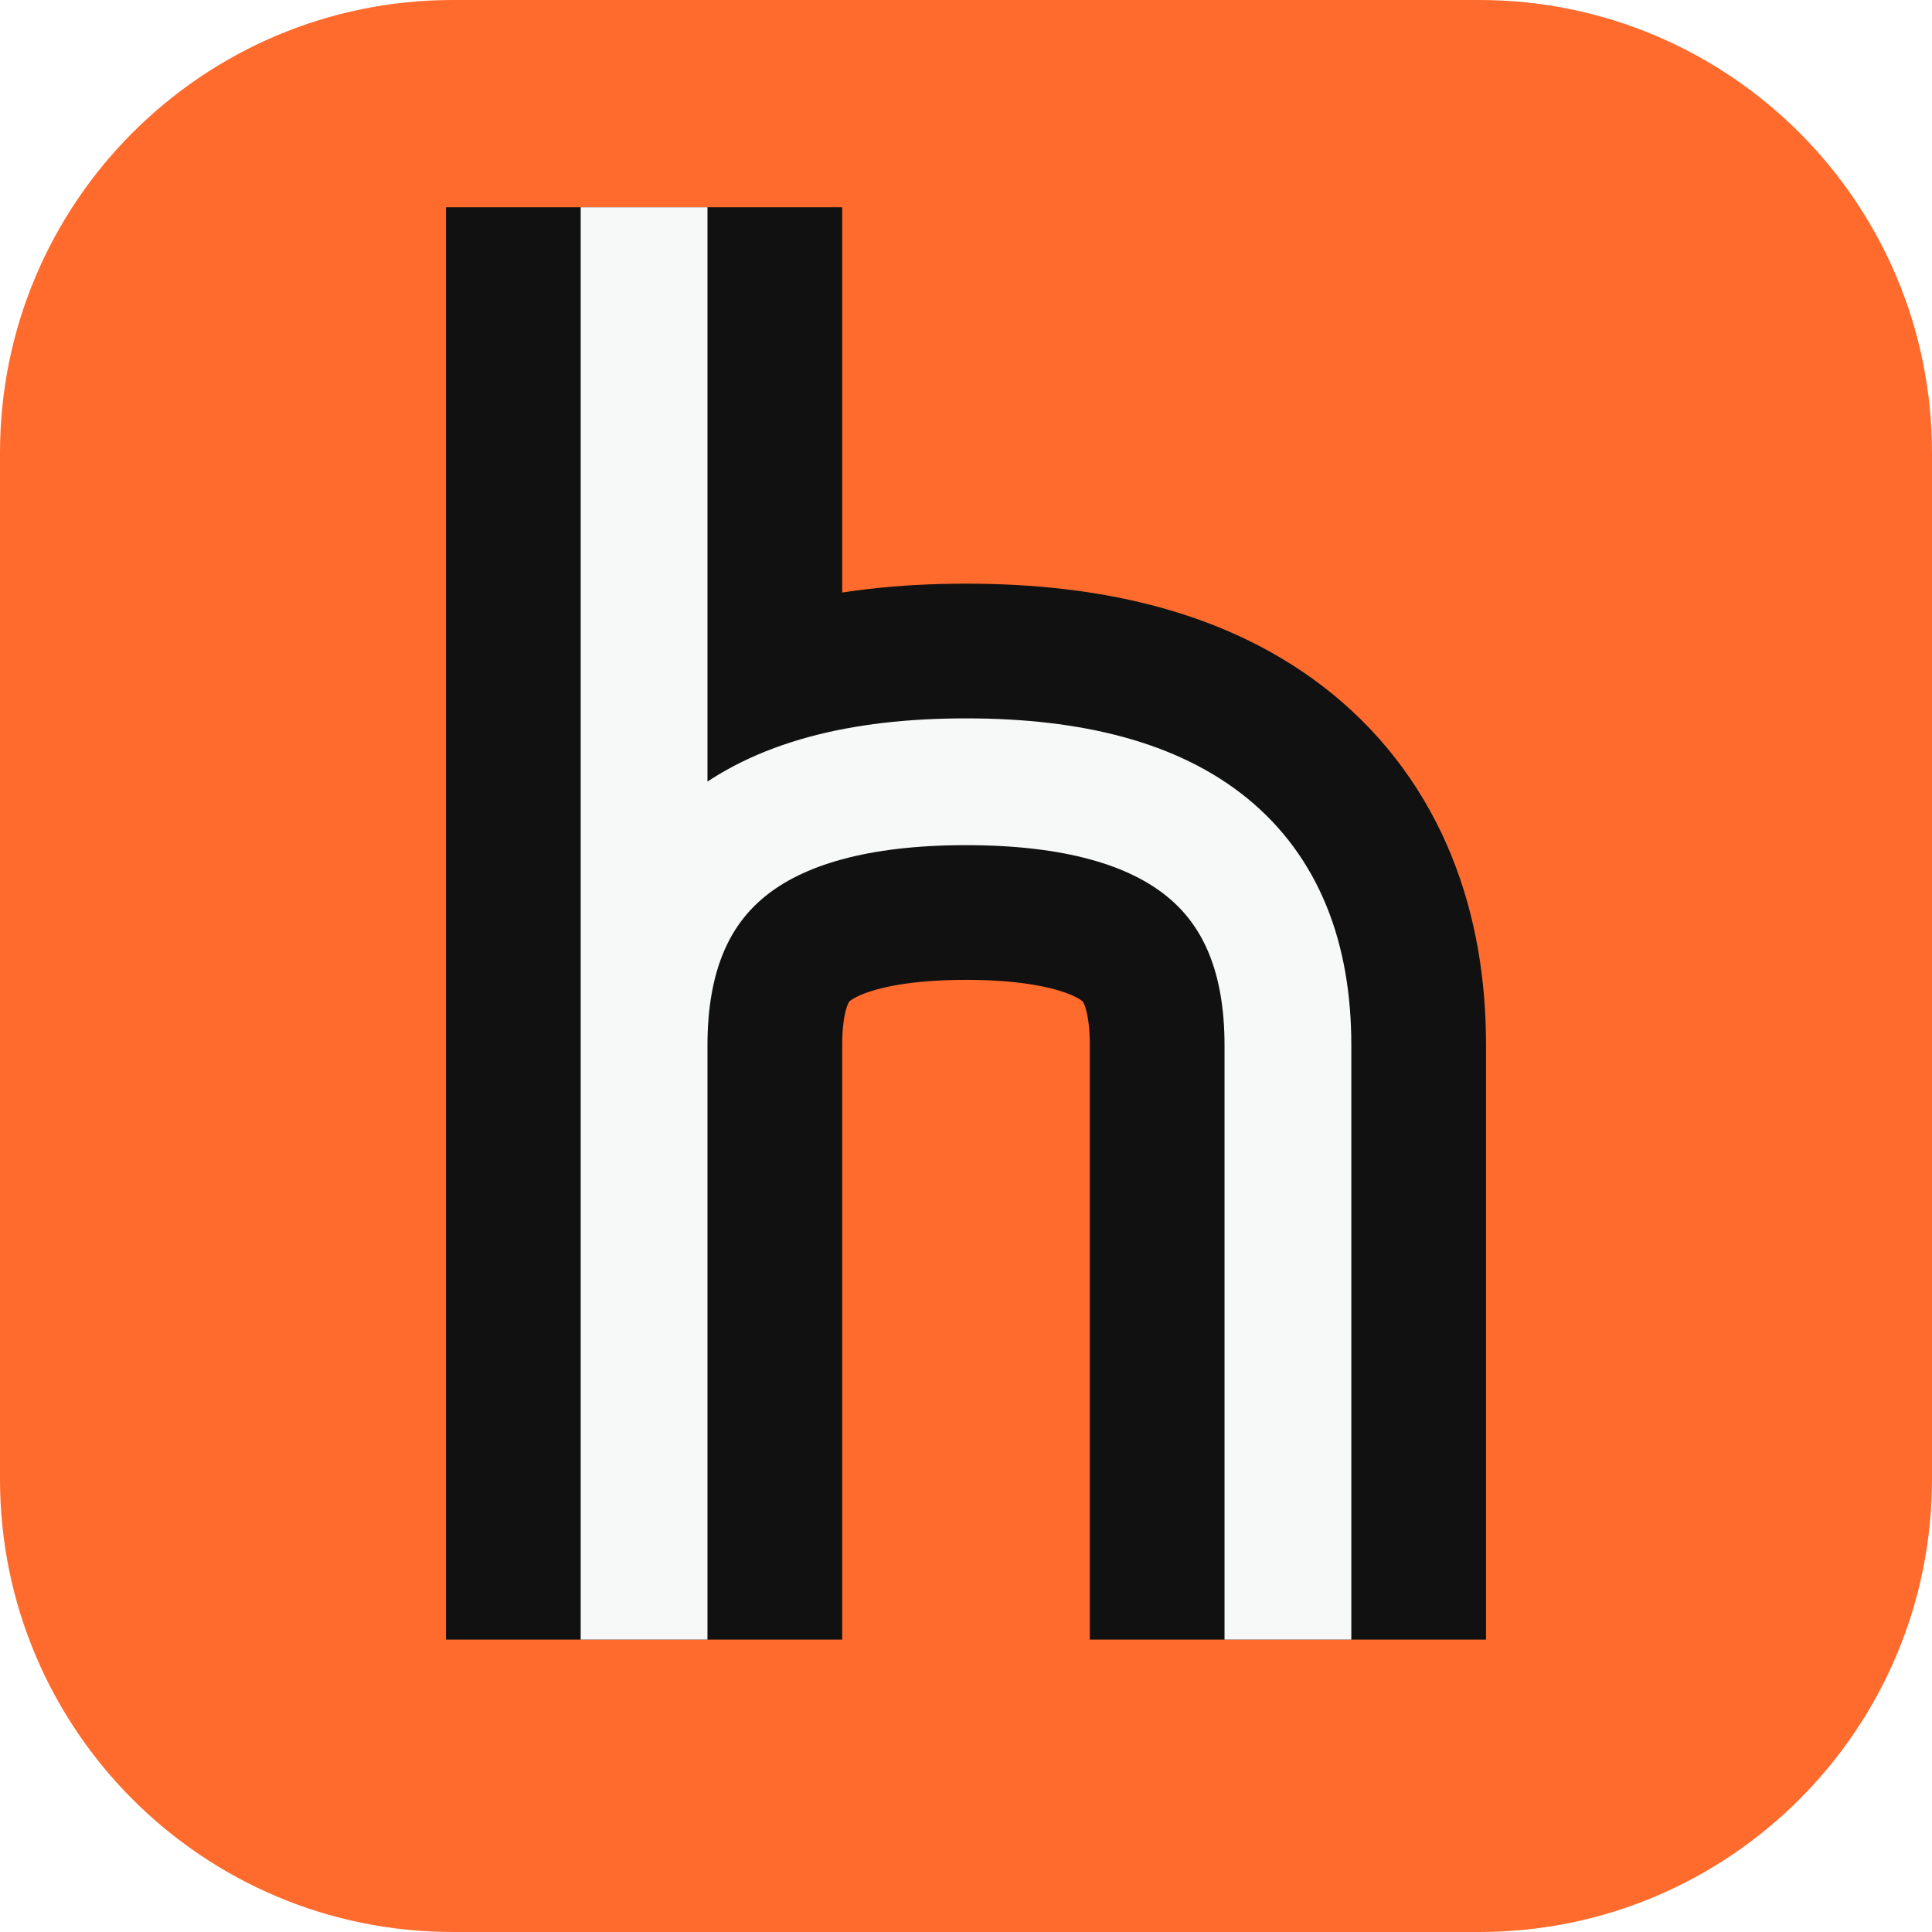
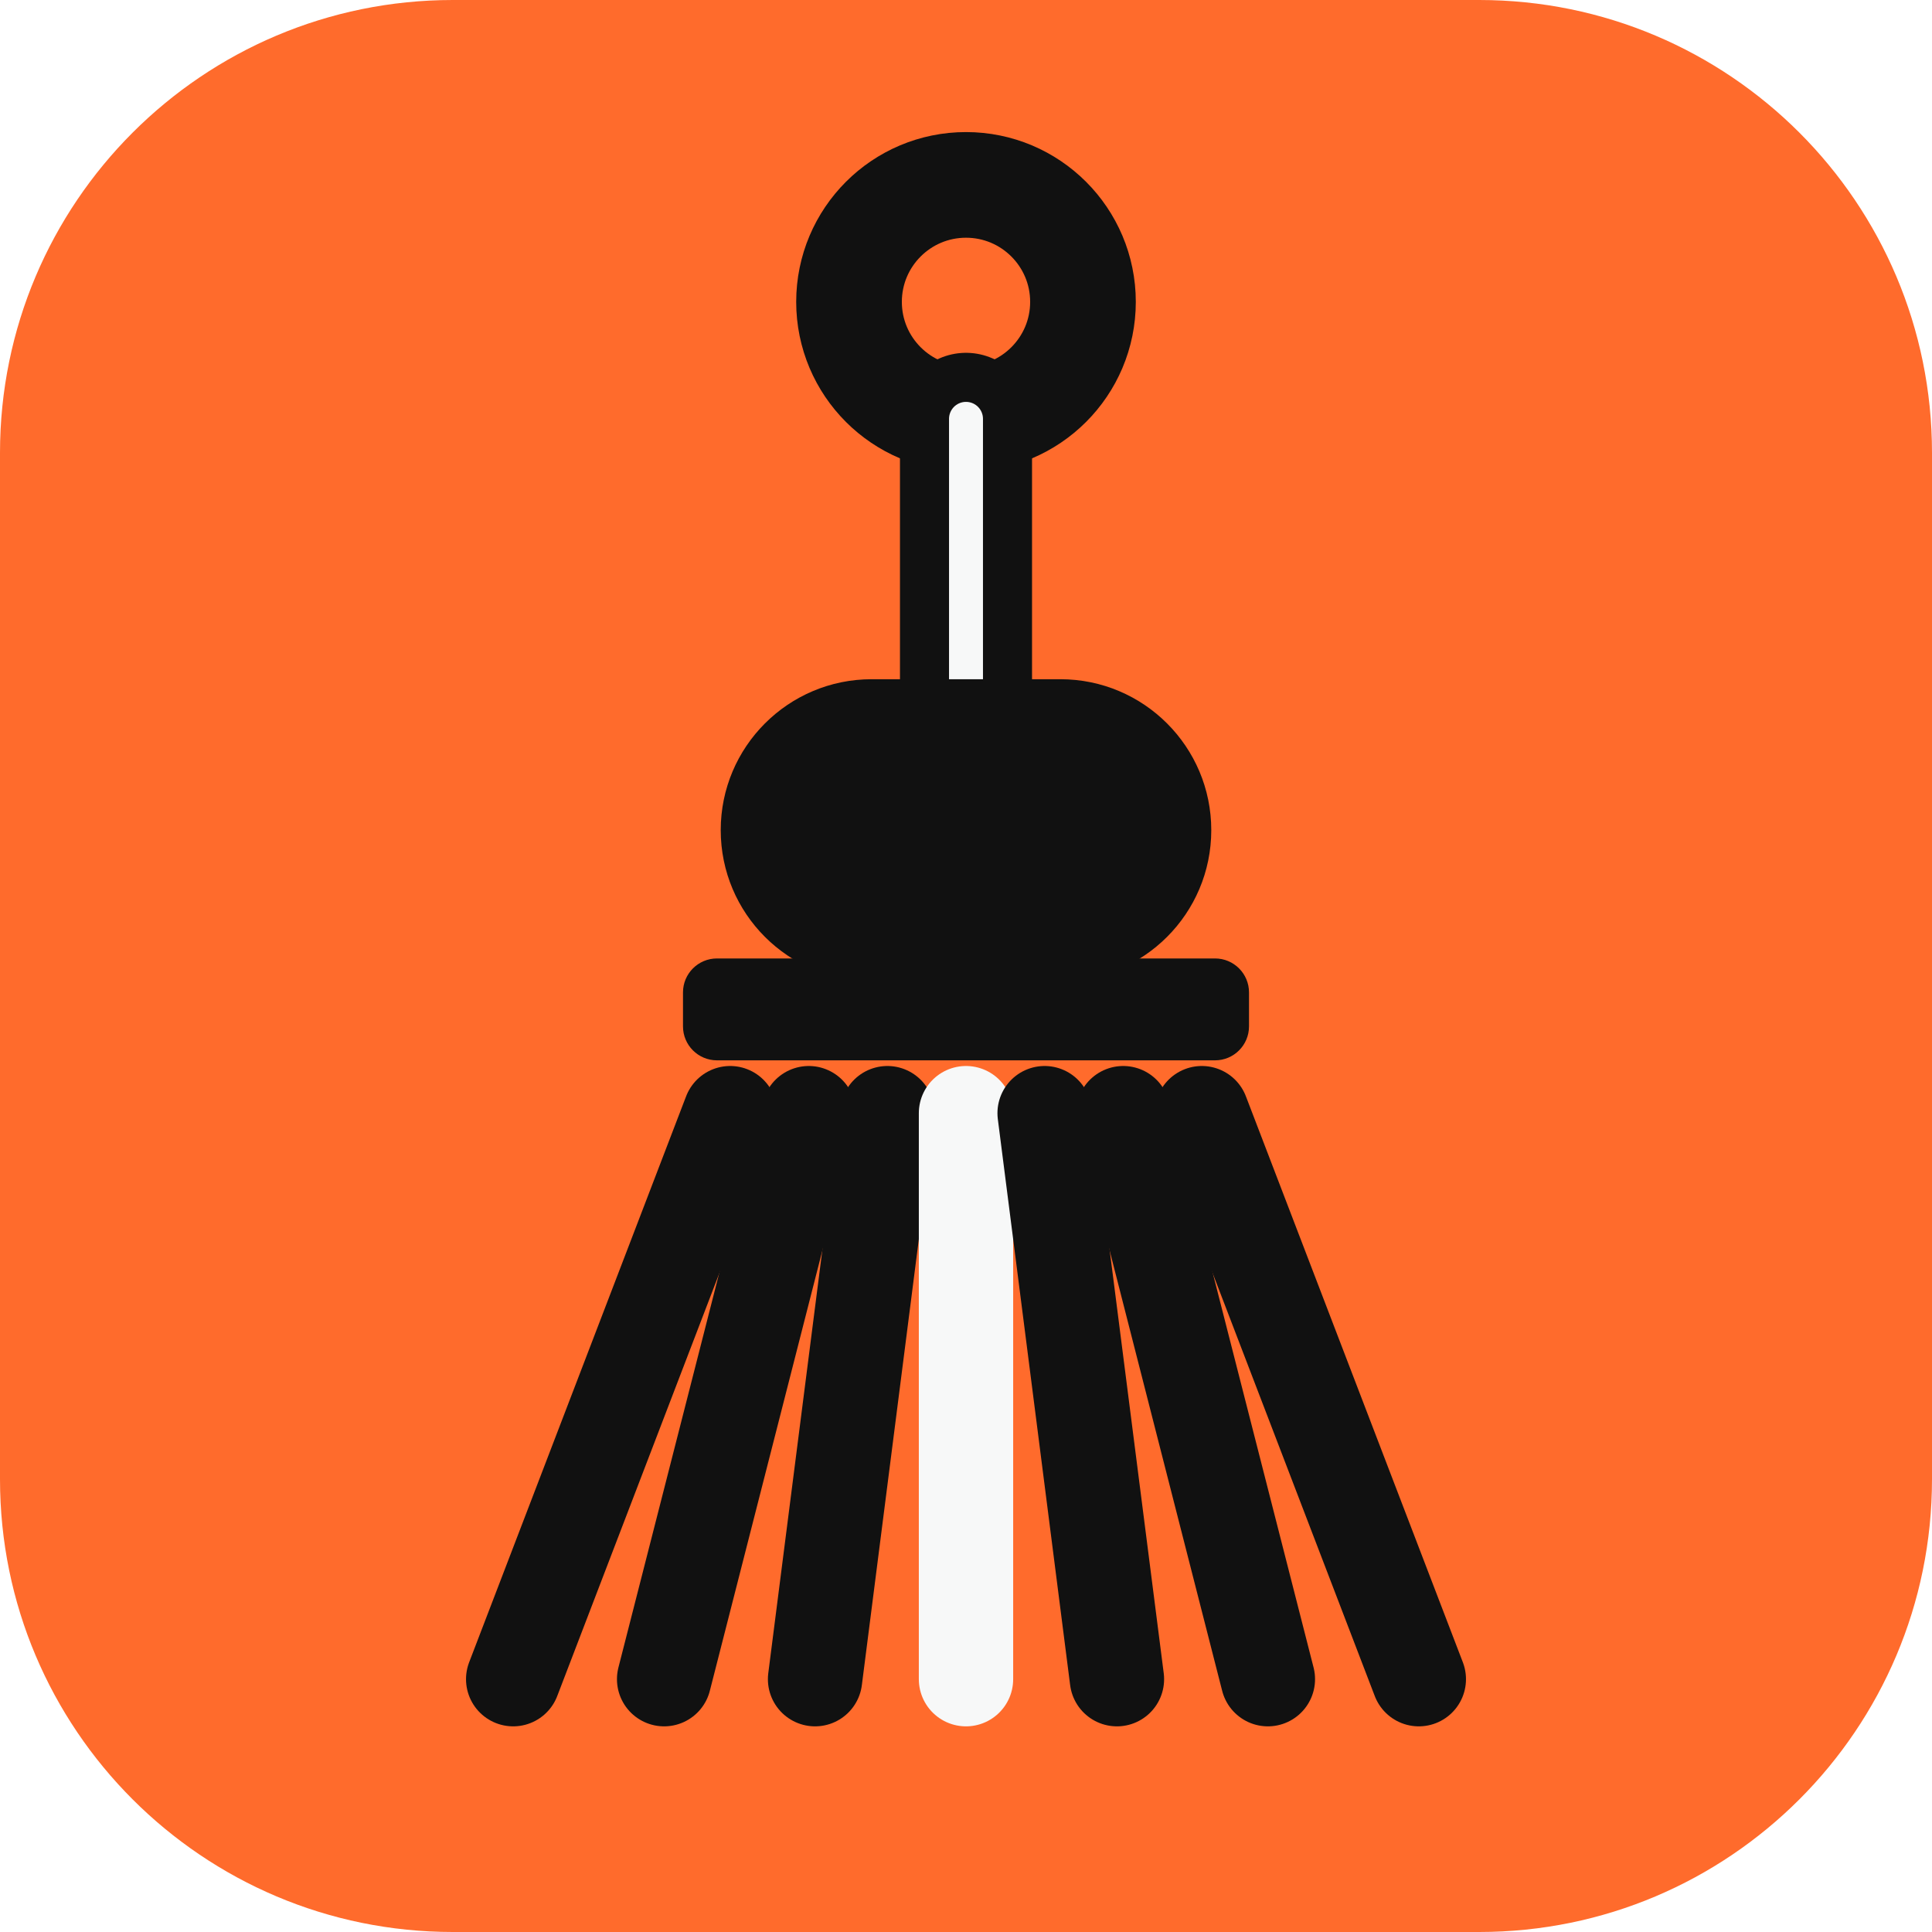
<svg xmlns="http://www.w3.org/2000/svg" viewBox="0 0 1024 1024">
  <rect width="1024" height="1024" rx="240" fill="#FF6B2C" />
-   <g transform="translate(211.7 869) scale(1.05)">
-     <path d="M123.5 -723 L123.5 0 M123.5 -300 Q123.5 -433 286 -433 Q448.5 -433 448.5 -300 L448.5 0" fill="none" stroke="#111111" stroke-width="200" />
-     <path d="M123.5 -723 L123.5 0 M123.5 -300 Q123.5 -433 286 -433 Q448.5 -433 448.5 -300 L448.5 0" fill="none" stroke="#F7F8F8" stroke-width="64" />
-   </g>
+   <circle cx="512" cy="160" r="62" fill="none" stroke="#111111" stroke-width="56" />
+   <path d="M512 222 L512 380" fill="none" stroke="#111111" stroke-width="70" stroke-linecap="round" />
+   <path d="M512 222 L512 380" fill="none" stroke="#F7F8F8" stroke-width="18" stroke-linecap="round" />
+   <rect x="382" y="360" width="260" height="160" rx="80" fill="#111111" />
+   <rect x="362" y="508" width="300" height="54" rx="18" fill="#111111" />
+   <path d="M387 590 L272 890" fill="none" stroke="#111111" stroke-width="50" stroke-linecap="round" />
+   <path d="M428.667 590 L352 890" fill="none" stroke="#111111" stroke-width="50" stroke-linecap="round" />
+   <path d="M470.333 590 L432 890" fill="none" stroke="#111111" stroke-width="50" stroke-linecap="round" />
+   <path d="M512 590 L512 890" fill="none" stroke="#F7F8F8" stroke-width="50" stroke-linecap="round" />
+   <path d="M553.667 590 L592 890" fill="none" stroke="#111111" stroke-width="50" stroke-linecap="round" />
+   <path d="M595.333 590 L672 890" fill="none" stroke="#111111" stroke-width="50" stroke-linecap="round" />
+   <path d="M637 590 L752 890" fill="none" stroke="#111111" stroke-width="50" stroke-linecap="round" />
</svg>
